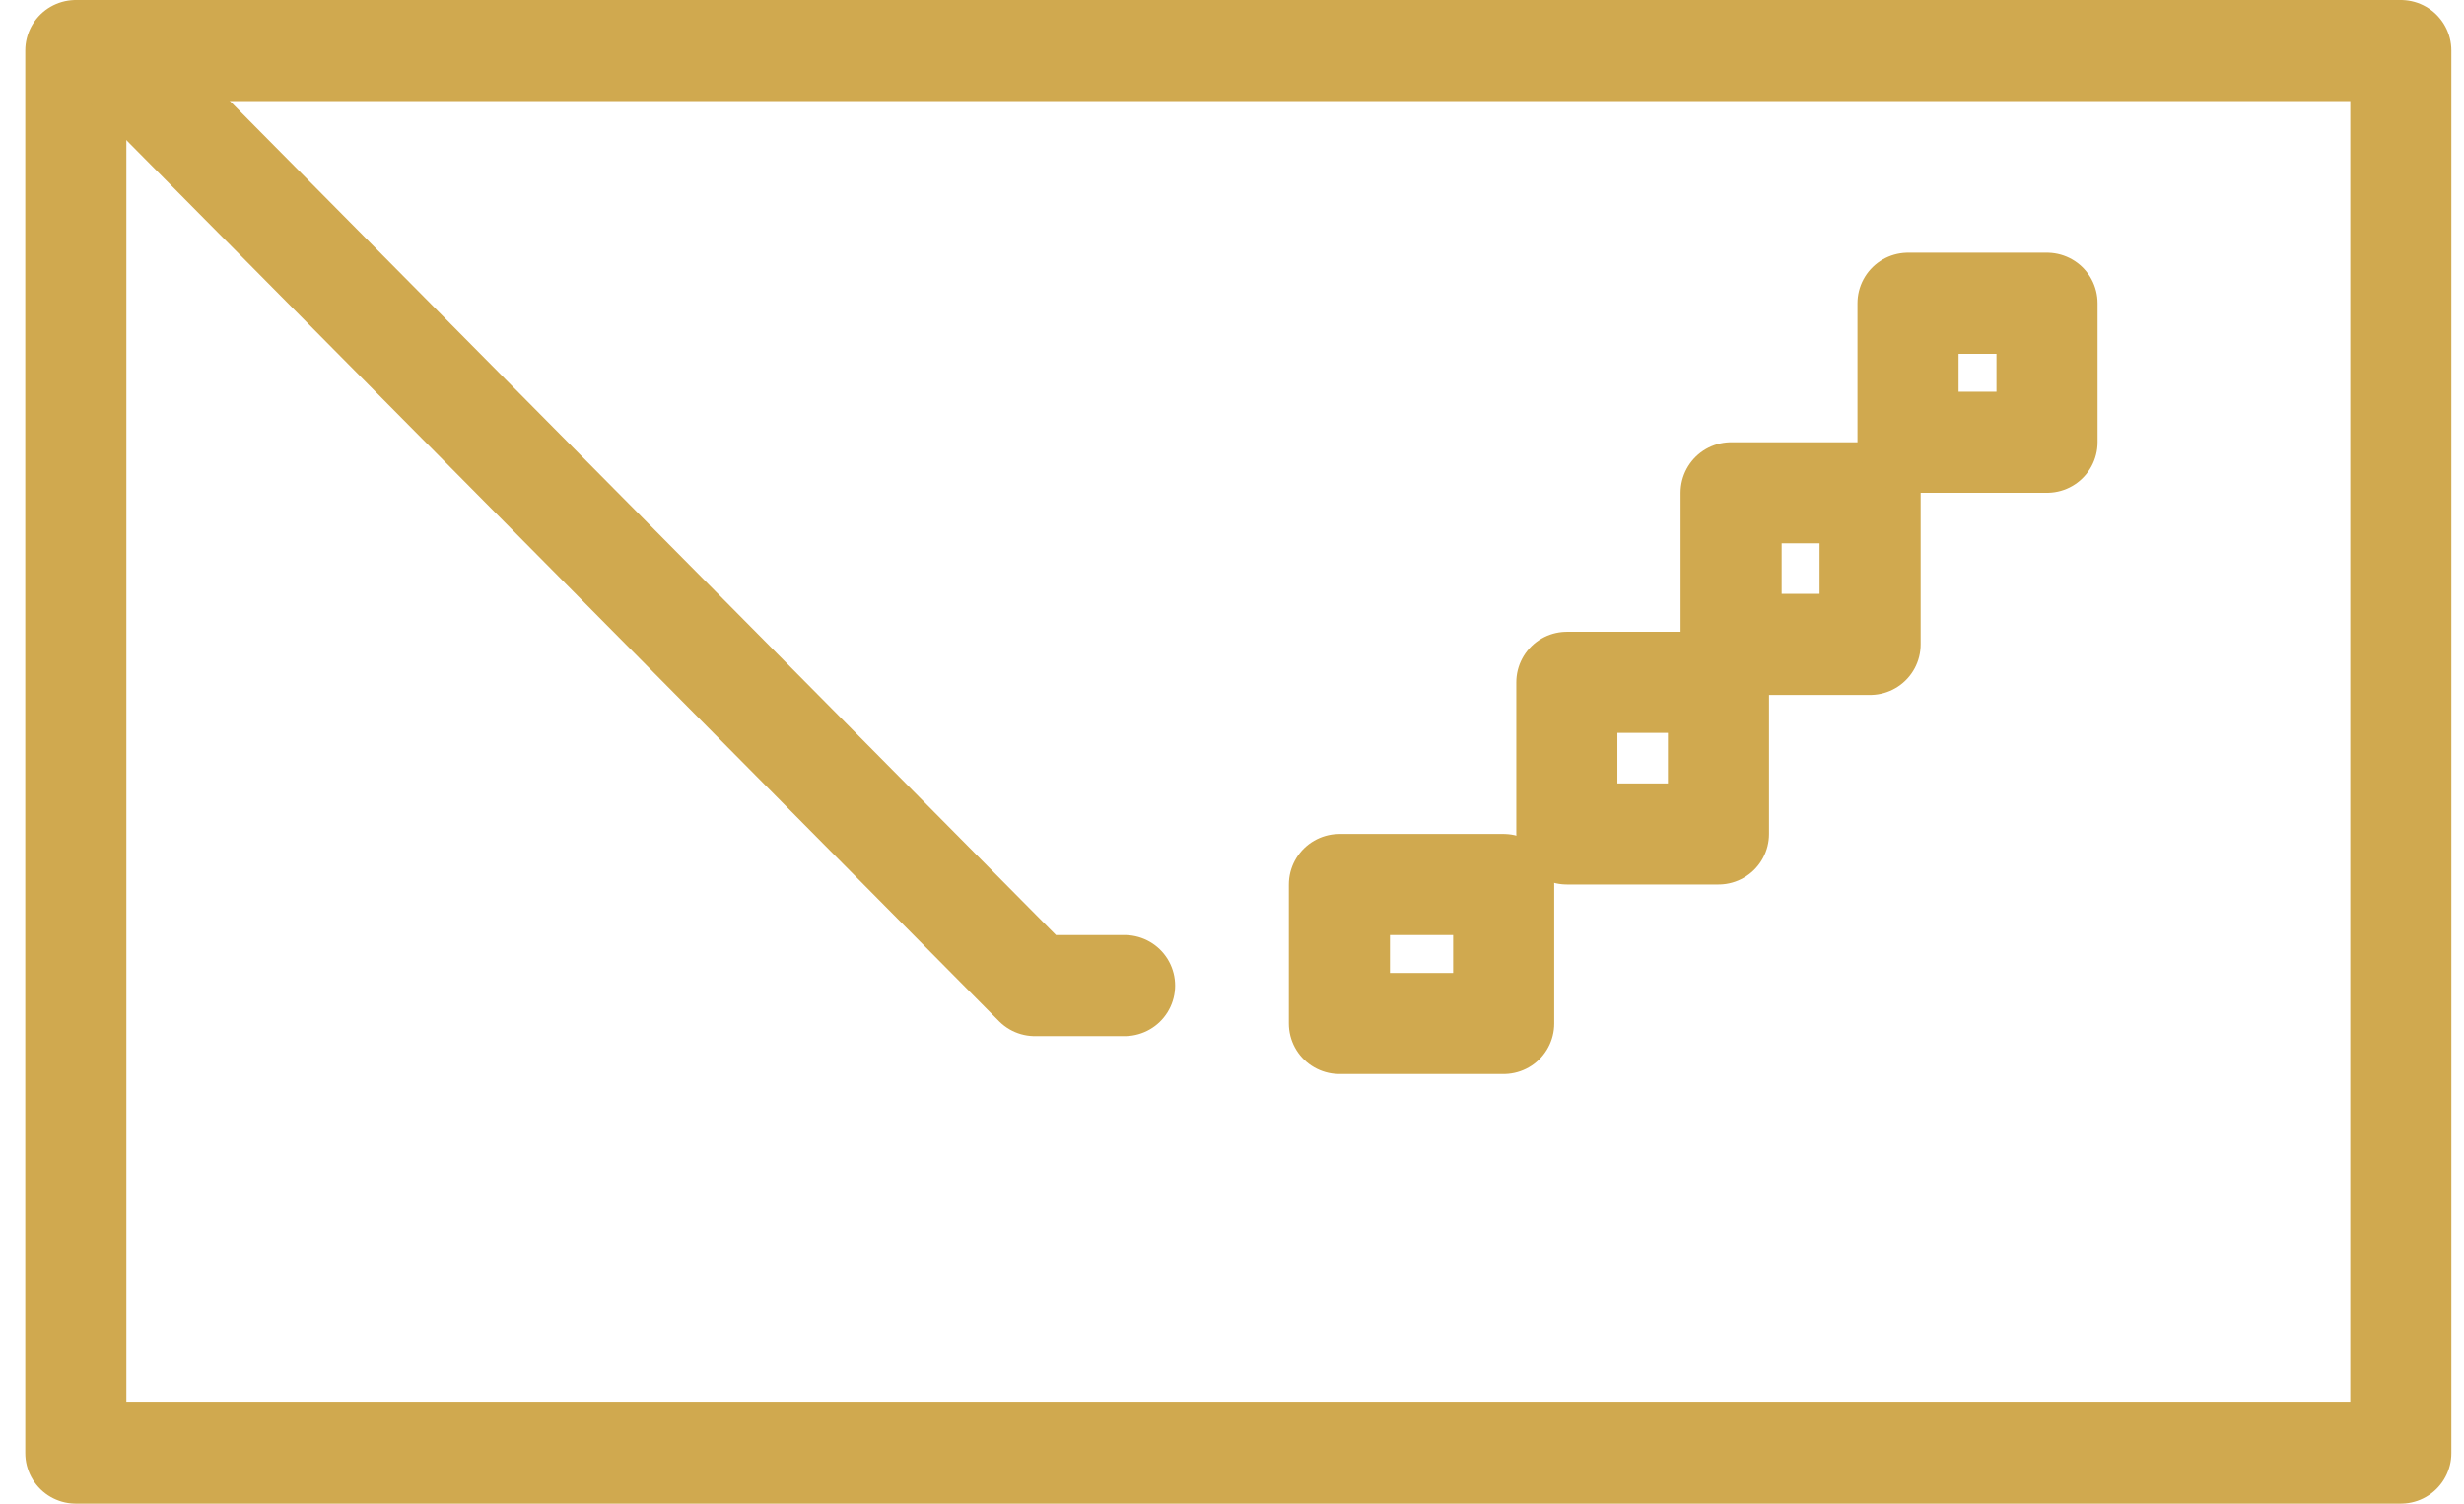
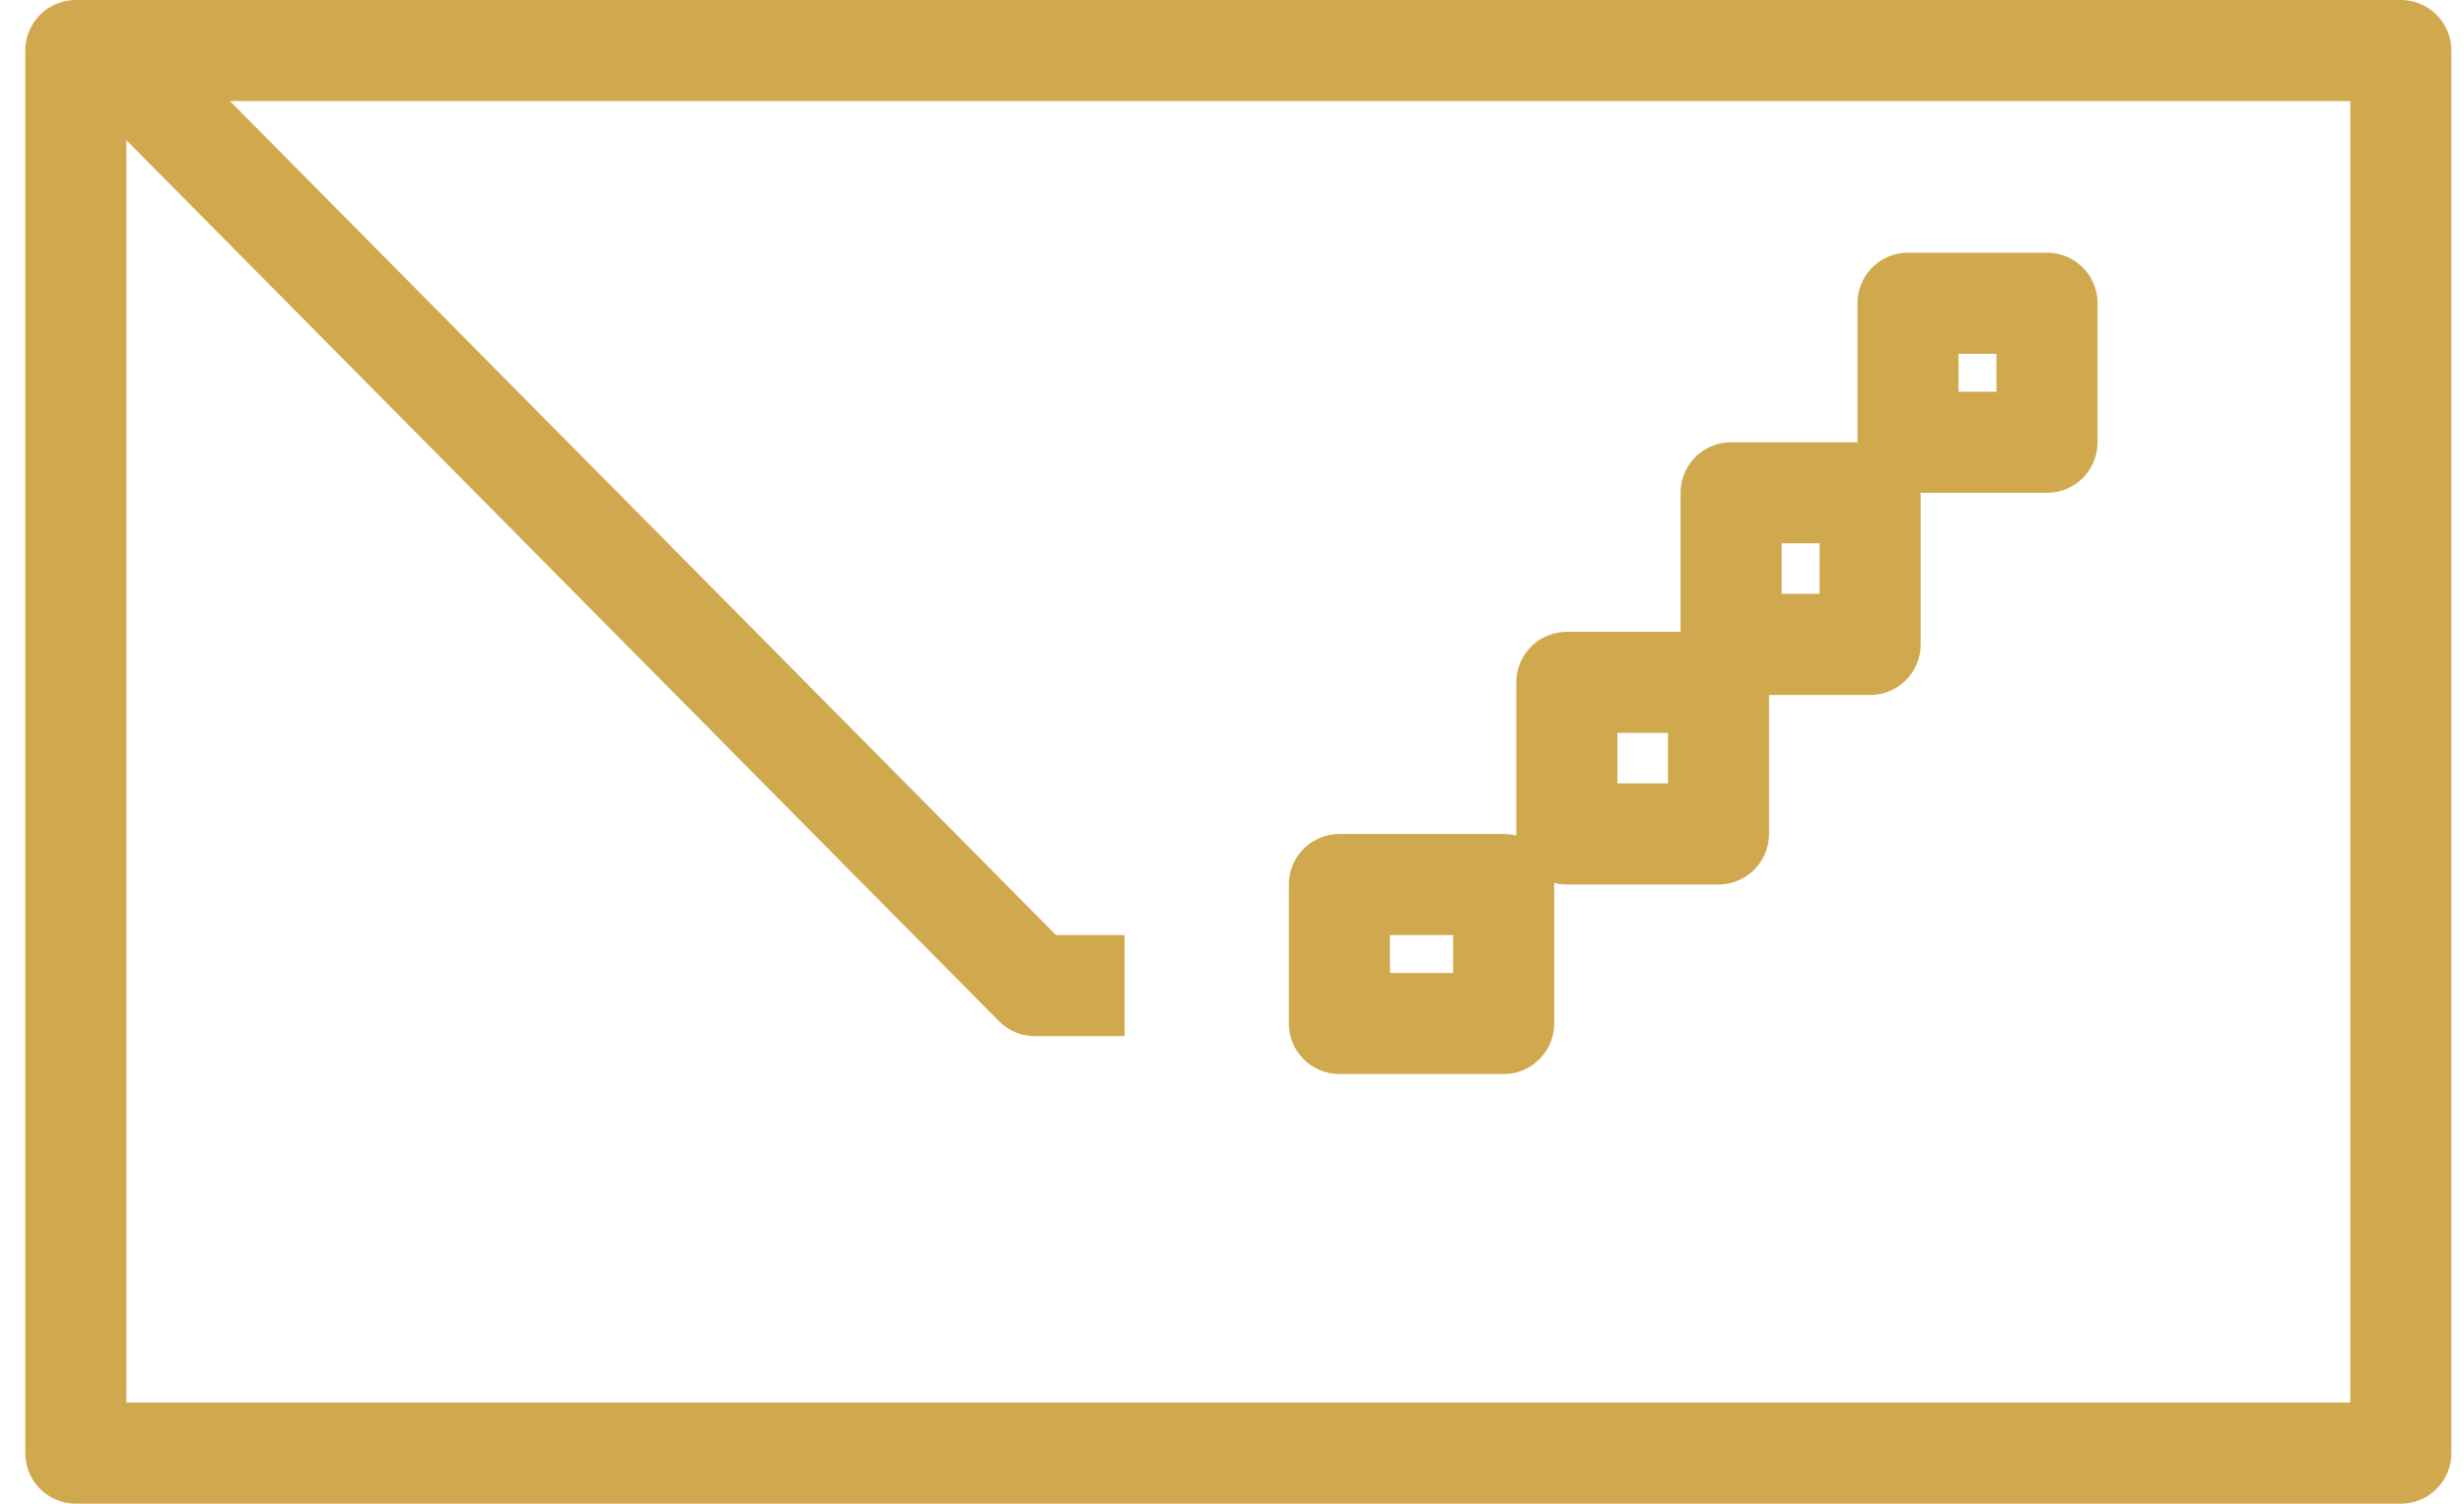
- <svg xmlns="http://www.w3.org/2000/svg" version="1.1" id="Calque_1" x="0px" y="0px" width="195px" height="119px" viewBox="0 0 195 119" enable-background="new 0 0 195 119" xml:space="preserve">
-   <path fill="#D0A94F" d="M-518.002-43.667C-573.229-43.667-618,1.105-618,56.329c0,55.234,44.771,100,99.998,100  c55.229,0,100.002-44.766,100.002-100C-418,1.105-462.773-43.667-518.002-43.667z M-495.921,39.4l-1.152,14.957h-15.337v51.974  h-19.377V54.357h-10.338V39.4h10.338V29.35c0-4.424,0.111-11.258,3.33-15.498c3.391-4.477,8.044-7.522,16.047-7.522  c13.044,0,18.536,1.864,18.536,1.864l-2.584,15.311c0,0-4.31-1.245-8.329-1.245c-4.022,0-7.623,1.442-7.623,5.461V39.4H-495.921z" />
-   <g>
-     <path fill="#D0A94F" d="M-254.073,43.636c-0.1-3.791-0.245-7.59-0.63-11.362c-0.856-8.453-5.887-14.28-14.22-15.858   c-4.445-0.84-9.062-0.957-13.609-1.041c-8.322-0.156-16.653-0.136-24.978-0.007c-4.299,0.065-8.637,0.218-12.87,0.877   c-7.229,1.122-12.169,5.268-14.166,12.438c-0.638,2.297-1.015,4.732-1.07,7.118c-0.215,9.051-0.348,18.106-0.316,27.162   c0.02,5.759,0.151,11.538,0.653,17.274c0.739,8.483,5.814,14.293,14.143,15.893c4.48,0.86,9.136,0.969,13.72,1.057   c8.288,0.157,16.582,0.107,24.87,0.018c3.864-0.043,7.737-0.255,11.581-0.637c3.563-0.347,6.896-1.516,9.761-3.79   c4.645-3.693,6.437-8.783,6.709-14.429c0.37-7.616,0.446-15.25,0.648-22.875c-0.067-0.002-0.136-0.004-0.204-0.004   C-254.052,51.524-253.97,47.58-254.073,43.636z M-295.078,81.958c-14.26-0.004-25.604-11.468-25.597-25.865   c0.004-14.185,11.538-25.501,25.97-25.486c14.089,0.016,25.396,11.584,25.378,25.972C-269.344,70.588-280.884,81.96-295.078,81.958   z M-268.363,35.641c-3.34-0.06-6.059-2.841-5.994-6.125c0.063-3.347,2.766-5.95,6.152-5.918c3.372,0.027,5.93,2.688,5.889,6.125   C-262.353,32.999-265.111,35.696-268.363,35.641z" />
-     <path fill="#D0A94F" d="M-295.023,39.625c-9.153,0.027-16.65,7.543-16.635,16.679c0.016,9.14,7.552,16.657,16.679,16.638   c9.143-0.02,16.653-7.55,16.636-16.682C-278.361,47.118-285.903,39.595-295.023,39.625z" />
-     <path fill="#D0A94F" d="M-295-43.667c-55.229,0-100,44.77-100,99.996c0,55.231,44.771,100,100,100c55.227,0,100-44.769,100-100   C-195,1.103-239.773-43.667-295-43.667z M-245.1,72.037c-0.059,5.253-0.232,10.521-1.982,15.566   c-3.352,9.676-10.16,15.551-20.11,17.463c-4.516,0.866-9.206,0.958-13.826,1.143c-4.666,0.183-9.346,0.038-14.021,0.038   c0,0.048,0,0.095,0,0.141c-6.754-0.119-13.509-0.181-20.258-0.374c-5.828-0.167-11.479-1.222-16.535-4.328   c-6.631-4.07-10.677-10.05-11.969-17.648c-0.771-4.542-1.043-9.21-1.116-13.828c-0.15-9.892-0.09-19.792,0.018-29.686   c0.057-5.248,0.23-10.52,1.982-15.566c3.35-9.675,10.16-15.547,20.108-17.46c4.517-0.867,9.208-1.06,13.824-1.13   c9.931-0.152,19.865-0.094,29.796,0.016c5.214,0.055,10.446,0.231,15.459,1.961c9.719,3.357,15.621,10.18,17.521,20.181   c0.855,4.521,1.053,9.208,1.123,13.827C-244.935,52.245-244.993,62.145-245.1,72.037z" />
-   </g>
-   <path fill="#D0A94F" d="M-53.26,148.084h-119.203V-47.083H-53.26V148.084z M-167.463,143.084H-58.26V-42.083h-109.203V143.084z" />
-   <rect x="-169.963" y="125.943" fill="#D0A94F" width="114.203" height="5" />
-   <path fill="#D0A94F" d="M-112.861,145.026c-4.406,0-7.991-3.585-7.991-7.991s3.585-7.99,7.991-7.99s7.991,3.584,7.991,7.99  S-108.455,145.026-112.861,145.026z M-112.861,134.045c-1.649,0-2.991,1.342-2.991,2.99c0,1.649,1.342,2.991,2.991,2.991  s2.991-1.342,2.991-2.991C-109.87,135.387-111.212,134.045-112.861,134.045z" />
-   <polygon fill="#D0A94F" points="-60.085,115.397 -65.085,115.397 -65.085,-34.417 -143.199,-34.417 -143.199,-39.417   -60.085,-39.417 " />
-   <polygon fill="#D0A94F" points="-130.021,124.873 -165.853,124.873 -165.853,45.247 -160.853,45.247 -160.853,119.873   -130.021,119.873 " />
-   <rect x="-125.158" y="-20.824" transform="matrix(0.7071 0.7071 -0.7071 0.7071 -33.7913 87.6166)" fill="#D0A94F" width="4.999" height="47.686" />
-   <rect x="-118.524" y="-14.191" transform="matrix(0.7071 0.7071 -0.7071 0.7071 -13.3539 90.5864)" fill="#D0A94F" width="4.999" height="86.729" />
-   <rect x="-108.299" y="41.467" transform="matrix(0.7071 0.7071 -0.7071 0.7071 19.9408 95.9064)" fill="#D0A94F" width="4.999" height="61.113" />
-   <rect x="6" y="4" fill="none" stroke="#D0A94F" stroke-width="8" stroke-linecap="round" stroke-linejoin="round" stroke-miterlimit="10" width="184" height="111" />
-   <polyline fill="none" stroke="#D0A94F" stroke-width="8" stroke-linecap="round" stroke-linejoin="round" stroke-miterlimit="10" points="  9.22,4.618 81.899,78 89,78 " />
-   <rect x="106" y="70" fill="none" stroke="#D0A94F" stroke-width="8" stroke-linecap="round" stroke-linejoin="round" stroke-miterlimit="10" width="13" height="11" />
-   <rect x="124" y="54" fill="none" stroke="#D0A94F" stroke-width="8" stroke-linecap="round" stroke-linejoin="round" stroke-miterlimit="10" width="12" height="12" />
-   <rect x="137" y="39" fill="none" stroke="#D0A94F" stroke-width="8" stroke-linecap="round" stroke-linejoin="round" stroke-miterlimit="10" width="11" height="12" />
-   <rect x="151" y="24" fill="none" stroke="#D0A94F" stroke-width="8" stroke-linecap="round" stroke-linejoin="round" stroke-miterlimit="10" width="11" height="11" />
-   <path fill="#D0A94F" d="M454-12H261v-118h193V-12z M265-16h185v-110H265V-16z" />
-   <path fill="#D0A94F" d="M314-109h-13v-21h13V-109z M305-113h5v-13h-5V-113z" />
-   <path fill="#D0A94F" d="M346-109h-13v-21h13V-109z M337-113h5v-13h-5V-113z" />
-   <path fill="#D0A94F" d="M377-109h-13v-21h13V-109z M368-113h5v-13h-5V-113z" />
-   <path fill="#D0A94F" d="M409-109h-13v-21h13V-109z M400-113h5v-13h-5V-113z" />
-   <rect x="292" y="-90" fill="#D0A94F" width="131" height="4" />
-   <rect x="292" y="-70" fill="#D0A94F" width="131" height="4" />
-   <rect x="292" y="-49" fill="#D0A94F" width="131" height="4" />
-   <g>
-     <path fill="#D0A94E" d="M618,23.489V28H509V15h-28v-5h-12v5h-1v17h1v5h12v-5h11v64h37.49l11.075,18H591V96h27v3.1l33,19.079V-0.647   L618,23.489z M473,14h4v1h-4V14z M473,19h4v9h-4V19z M477,33h-4v-1h4V33z M481,28v-9h24v9h-12.396H481z M587,110h-44.212l-8.586-14   H587V110z M592.41,92h-65.409H496V32h14.172H618v60H592.41z M647,111.173l-25-14.356v-1.846V26.729v-1.235l25-18.161V111.173z" />
-     <rect x="507" y="85" fill="#D0A94E" width="52" height="4" />
-     <rect x="501" y="75" fill="#D0A94E" width="32" height="4" />
-     <rect x="639" y="21" fill="#D0A94E" width="4" height="82" />
-   </g>
-   <g>
-     <path fill="none" stroke="#D0A94F" stroke-width="8" stroke-linecap="round" stroke-linejoin="round" stroke-miterlimit="10" d="   M-144.664,408.819h11.578v37.588c0,0,0,5.249,5.249,5.249c4.571,0,5.249-3.556,5.249-5.249s0-38.942,0-38.942h10.884v103.801   h-75.177V407.465h31.83l-0.111,15.698v12.588c0,0,0,5.249,5.25,5.249c4.57,0,5.248-3.556,5.248-5.249s0-13.942,0-13.942V408.819z" />
-     <line fill="none" stroke="#D0A94F" stroke-width="8" stroke-linecap="round" stroke-linejoin="round" stroke-miterlimit="10" x1="-111.704" y1="410.399" x2="-119.154" y2="410.399" />
-     <line fill="none" stroke="#D0A94F" stroke-width="8" stroke-linecap="round" stroke-linejoin="round" stroke-miterlimit="10" x1="-185.3" y1="500.131" x2="-111.958" y2="500.131" />
-     <path fill="none" stroke="#D0A94F" stroke-width="8" stroke-linecap="round" stroke-linejoin="round" stroke-miterlimit="10" d="   M-183.043,505.896" />
-     <path fill="none" stroke="#D0A94F" stroke-width="8" stroke-linecap="round" stroke-linejoin="round" stroke-miterlimit="10" d="   M-115.091,505.896" />
-     <path fill="none" stroke="#D0A94F" stroke-width="8" stroke-linecap="round" stroke-linejoin="round" stroke-miterlimit="10" d="   M-186.638,407.465" />
-     <path fill="none" stroke="#D0A94F" stroke-width="8" stroke-linecap="round" stroke-linejoin="round" stroke-miterlimit="10" d="   M-186.881,407.465" />
-     <path fill="none" stroke="#D0A94F" stroke-width="8" stroke-linecap="round" stroke-linejoin="round" stroke-miterlimit="10" d="   M-186.881,407.465" />
-     <path fill="none" stroke="#D0A94F" stroke-width="8" stroke-linecap="round" stroke-linejoin="round" stroke-miterlimit="10" d="   M-163.854,389.009" />
-     <path fill="none" stroke="#D0A94F" stroke-width="8" stroke-linecap="round" stroke-linejoin="round" stroke-miterlimit="10" d="   M-135.408,387.176" />
-     <path fill="none" stroke="#D0A94F" stroke-width="8" stroke-linecap="round" stroke-linejoin="round" stroke-miterlimit="10" d="   M-111.958,407.809" />
-     <path fill="none" stroke="#D0A94F" stroke-width="8" stroke-linecap="round" stroke-linejoin="round" stroke-miterlimit="10" d="   M-111.051,409.119c0,0,5.221-2.319,5.221-11.206s-9.184-9.184-9.184-9.184c-2.002-3.113-4.392-7.597-9.287-7.597   c-9.666,0-11,6.721-11,6.721c0-7.138-2.709-15.229-13.992-15.221c-9.626,0.007-13.336,12.115-13.336,12.115   c-3.172-20.615-29.172-11.201-22.671,3.105c0,0-11.251-1.471-13.585,8.396c-3.469,14.668,7.668,17.689,13.668,12.87" />
-     <line fill="none" stroke="#D0A94F" stroke-width="8" stroke-linecap="round" stroke-linejoin="round" stroke-miterlimit="10" x1="-172.433" y1="429.396" x2="-172.433" y2="496.131" />
-     <line fill="none" stroke="#D0A94F" stroke-width="8" stroke-linecap="round" stroke-linejoin="round" stroke-miterlimit="10" x1="-144.664" y1="461.901" x2="-144.664" y2="495.454" />
-     <line fill="none" stroke="#D0A94F" stroke-width="8" stroke-linecap="round" stroke-linejoin="round" stroke-miterlimit="10" x1="-121.186" y1="473.471" x2="-121.186" y2="495.454" />
-   </g>
-   <polygon fill="none" stroke="#D0A94F" stroke-width="8" stroke-linecap="round" stroke-linejoin="round" stroke-miterlimit="10" points="  -260.873,496.556 -293.53,477.274 -293.53,392.542 -260.873,368.15 " />
-   <rect x="-439.715" y="397.43" fill="none" stroke="#D0A94F" stroke-width="8" stroke-linecap="round" stroke-linejoin="round" stroke-miterlimit="10" width="146.185" height="74.092" />
-   <polygon fill="none" stroke="#D0A94F" stroke-width="8" stroke-linecap="round" stroke-linejoin="round" stroke-miterlimit="10" points="  -329.217,492.049 -385.424,492.049 -398.197,471.521 -329.217,471.521 " />
-   <rect x="-466.541" y="382.189" fill="none" stroke="#D0A94F" stroke-width="8" stroke-linecap="round" stroke-linejoin="round" stroke-miterlimit="10" width="42.475" height="15.24" />
-   <rect x="-468.004" y="376.08" fill="none" stroke="#D0A94F" stroke-width="8" stroke-linecap="round" stroke-linejoin="round" stroke-miterlimit="10" width="8.979" height="26.187" />
-   <line fill="none" stroke="#D0A94F" stroke-width="8" stroke-linecap="round" stroke-linejoin="round" stroke-miterlimit="10" x1="-420.066" y1="458.45" x2="-360.051" y2="458.45" />
-   <line fill="none" stroke="#D0A94F" stroke-width="8" stroke-linecap="round" stroke-linejoin="round" stroke-miterlimit="10" x1="-427.218" y1="446.816" x2="-390.059" y2="446.816" />
-   <line fill="none" stroke="#D0A94F" stroke-width="8" stroke-linecap="round" stroke-linejoin="round" stroke-miterlimit="10" x1="-273.885" y1="394.854" x2="-273.885" y2="468.901" />
-   <rect x="-33.308" y="342.74" fill="none" stroke="#D0A94F" stroke-width="8" stroke-linecap="round" stroke-linejoin="round" stroke-miterlimit="10" width="117.354" height="195.413" />
-   <line fill="none" stroke="#D0A94F" stroke-width="8" stroke-linecap="round" stroke-linejoin="round" stroke-miterlimit="10" x1="-33.308" y1="520.627" x2="84.047" y2="520.627" />
-   <circle fill="#EBB44A" stroke="#D0A94F" stroke-miterlimit="10" cx="25.37" cy="529.788" r="2.116" />
-   <polyline fill="none" stroke="#D0A94F" stroke-width="8" stroke-linecap="round" stroke-linejoin="round" stroke-miterlimit="10" points="  -10.406,353.564 72.432,353.564 72.432,510.081 " />
-   <polyline fill="none" stroke="#D0A94F" stroke-width="8" stroke-linecap="round" stroke-linejoin="round" stroke-miterlimit="10" points="  -19.975,429.879 -19.975,509.133 14.275,509.133 " />
-   <line fill="none" stroke="#D0A94F" stroke-width="8" stroke-linecap="round" stroke-linejoin="round" stroke-miterlimit="10" x1="7.565" y1="409.065" x2="32.628" y2="384.004" />
-   <line fill="none" stroke="#D0A94F" stroke-width="8" stroke-linecap="round" stroke-linejoin="round" stroke-miterlimit="10" x1="-0.421" y1="447.19" x2="51.161" y2="395.607" />
-   <line fill="none" stroke="#D0A94F" stroke-width="8" stroke-linecap="round" stroke-linejoin="round" stroke-miterlimit="10" x1="14.454" y1="468.778" x2="50.801" y2="432.431" />
-   <path fill="none" stroke="#D0A94F" stroke-width="8" stroke-linecap="round" stroke-linejoin="round" stroke-miterlimit="10" d="  M-96.926,396.249" />
-   <path fill="none" stroke="#D0A94F" stroke-width="8" stroke-linecap="round" stroke-linejoin="round" stroke-miterlimit="10" d="  M-183.043,389.009" />
-   <path fill="none" stroke="#D0A94F" stroke-width="8" stroke-linecap="round" stroke-linejoin="round" stroke-miterlimit="10" d="  M247.976,278.316v-68.772c0-3.353-2.715-6.069-6.064-6.069c-3.351,0-6.067,2.717-6.067,6.069v67.84h-9.514v-67.84  c0-3.353-2.715-6.069-6.068-6.069c-3.351,0-6.065,2.717-6.065,6.069v67.84h-9.515v-67.84c0-3.353-2.719-6.069-6.066-6.069  c-3.352,0-6.068,2.717-6.068,6.069v67.84h-9.512v-67.84c0-3.353-2.717-6.069-6.068-6.069c-3.35,0-6.068,2.717-6.068,6.069v69.021  c-3.322,1.676-5.583,4.963-5.583,8.75v57.363c0,5.483,4.742,9.93,10.594,9.93h20.03v161.798c0,7.392,5.991,13.383,13.383,13.383  c7.391,0,13.38-5.991,13.38-13.383V354.607h20.82c5.852,0,10.593-4.446,10.593-9.93v-57.363  C254.115,283.326,251.602,279.893,247.976,278.316z" />
-   <path fill="none" stroke="#D0A94F" stroke-width="8" stroke-linecap="round" stroke-linejoin="round" stroke-miterlimit="10" d="  M371.656,280.118c0-42.329-21.786-76.644-48.663-76.644s-48.663,34.314-48.663,76.644c0,34.785,14.717,64.14,34.875,73.505v162.376  c0,7.616,6.174,13.789,13.789,13.789s13.788-6.173,13.788-13.789V353.623C356.939,344.256,371.656,314.903,371.656,280.118z" />
-   <line fill="none" stroke="#D0A94F" stroke-width="8" stroke-linecap="round" stroke-linejoin="round" stroke-miterlimit="10" x1="301" y1="49" x2="431" y2="49" />
-   <line fill="none" stroke="#D0A94F" stroke-width="8" stroke-linecap="round" stroke-linejoin="round" stroke-miterlimit="10" x1="301" y1="67" x2="431" y2="67" />
-   <line fill="none" stroke="#D0A94F" stroke-width="8" stroke-linecap="round" stroke-linejoin="round" stroke-miterlimit="10" x1="301" y1="85" x2="431" y2="85" />
-   <rect x="270" y="4" fill="none" stroke="#D0A94F" stroke-width="8" stroke-linecap="round" stroke-linejoin="round" stroke-miterlimit="10" width="185" height="111" />
-   <line fill="none" stroke="#D0A94F" stroke-width="8" stroke-linecap="round" stroke-linejoin="round" stroke-miterlimit="10" x1="317" y1="6" x2="317" y2="23" />
-   <line fill="none" stroke="#D0A94F" stroke-width="8" stroke-linecap="round" stroke-linejoin="round" stroke-miterlimit="10" x1="350" y1="6" x2="350" y2="23" />
-   <line fill="none" stroke="#D0A94F" stroke-width="8" stroke-linecap="round" stroke-linejoin="round" stroke-miterlimit="10" x1="383" y1="6" x2="383" y2="23" />
-   <line fill="none" stroke="#D0A94F" stroke-width="8" stroke-linecap="round" stroke-linejoin="round" stroke-miterlimit="10" x1="416" y1="6" x2="416" y2="23" />
+ <svg xmlns="http://www.w3.org/2000/svg" width="195" height="119" viewBox="0 0 195 119">
+   <style>.a{fill:#D0A94F;}.b{fill:none;stroke-linejoin:round;stroke-width:8;stroke:#D0A94F;}.c{fill:#D0A94E;}</style>
+   <path d="M-518-43.7C-573.2-43.7-618 1.1-618 56.3c0 55.2 44.8 100 100 100 55.2 0 100-44.8 100-100C-418 1.1-462.8-43.7-518-43.7zM-495.9 39.4l-1.2 15h-15.3v52h-19.4V54.4h-10.3V39.4h10.3V29.4c0-4.4 0.1-11.3 3.3-15.5 3.4-4.5 8-7.5 16-7.5 13 0 18.5 1.9 18.5 1.9l-2.6 15.3c0 0-4.3-1.2-8.3-1.2 -4 0-7.6 1.4-7.6 5.5V39.4H-495.9z" class="a" />
+   <path d="M-254.1 43.6c-0.1-3.8-0.2-7.6-0.6-11.4 -0.9-8.5-5.9-14.3-14.2-15.9 -4.4-0.8-9.1-1-13.6-1 -8.3-0.2-16.7-0.1-25 0 -4.3 0.1-8.6 0.2-12.9 0.9 -7.2 1.1-12.2 5.3-14.2 12.4 -0.6 2.3-1 4.7-1.1 7.1 -0.2 9.1-0.3 18.1-0.3 27.2 0 5.8 0.2 11.5 0.7 17.3 0.7 8.5 5.8 14.3 14.1 15.9 4.5 0.9 9.1 1 13.7 1.1 8.3 0.2 16.6 0.1 24.9 0 3.9 0 7.7-0.3 11.6-0.6 3.6-0.3 6.9-1.5 9.8-3.8 4.6-3.7 6.4-8.8 6.7-14.4 0.4-7.6 0.4-15.2 0.6-22.9 -0.1 0-0.1 0-0.2 0C-254.1 51.5-254 47.6-254.1 43.6zM-295.1 82c-14.3 0-25.6-11.5-25.6-25.9 0-14.2 11.5-25.5 26-25.5 14.1 0 25.4 11.6 25.4 26C-269.3 70.6-280.9 82-295.1 82zM-268.4 35.6c-3.3-0.1-6.1-2.8-6-6.1 0.1-3.3 2.8-5.9 6.2-5.9 3.4 0 5.9 2.7 5.9 6.1C-262.4 33-265.1 35.7-268.4 35.6z" class="a" />
+   <path d="M-295 39.6c-9.2 0-16.6 7.5-16.6 16.7 0 9.1 7.6 16.7 16.7 16.6 9.1 0 16.7-7.5 16.6-16.7C-278.4 47.1-285.9 39.6-295 39.6z" class="a" />
+   <path d="M-295-43.7c-55.2 0-100 44.8-100 100 0 55.2 44.8 100 100 100 55.2 0 100-44.8 100-100C-195 1.1-239.8-43.7-295-43.7zM-245.1 72c-0.1 5.3-0.2 10.5-2 15.6 -3.4 9.7-10.2 15.6-20.1 17.5 -4.5 0.9-9.2 1-13.8 1.1 -4.7 0.2-9.3 0-14 0 0 0 0 0.1 0 0.1 -6.8-0.1-13.5-0.2-20.3-0.4 -5.8-0.2-11.5-1.2-16.5-4.3 -6.6-4.1-10.7-10-12-17.6 -0.8-4.5-1-9.2-1.1-13.8 -0.1-9.9-0.1-19.8 0-29.7 0.1-5.2 0.2-10.5 2-15.6 3.4-9.7 10.2-15.5 20.1-17.5 4.5-0.9 9.2-1.1 13.8-1.1 9.9-0.2 19.9-0.1 29.8 0 5.2 0.1 10.4 0.2 15.5 2 9.7 3.4 15.6 10.2 17.5 20.2 0.9 4.5 1.1 9.2 1.1 13.8C-244.9 52.2-245 62.1-245.1 72z" class="a" />
+   <path d="M-53.3 148.1h-119.2V-47.1H-53.3V148.1zM-167.5 143.1H-58.3V-42.1h-109.2V143.1z" class="a" />
+   <rect x="-170" y="125.9" width="114.2" height="5" class="a" />
+   <path d="M-112.9 145c-4.4 0-8-3.6-8-8s3.6-8 8-8 8 3.6 8 8S-108.5 145-112.9 145zM-112.9 134c-1.6 0-3 1.3-3 3 0 1.6 1.3 3 3 3s3-1.3 3-3C-109.9 135.4-111.2 134-112.9 134z" class="a" />
+   <polygon points="-60.1 115.4 -65.1 115.4 -65.1 -34.4 -143.2 -34.4 -143.2 -39.4 -60.1 -39.4 " class="a" />
+   <polygon points="-130 124.9 -165.9 124.9 -165.9 45.2 -160.9 45.2 -160.9 119.9 -130 119.9 " class="a" />
+   <rect x="-125.2" y="-20.8" transform="matrix(0.7071 0.7071 -0.7071 0.7071 -33.7913 87.6166)" width="5" height="47.7" class="a" />
+   <rect x="-118.5" y="-14.2" transform="matrix(0.7071 0.7071 -0.7071 0.7071 -13.3539 90.5864)" width="5" height="86.7" class="a" />
+   <rect x="-108.3" y="41.5" transform="matrix(0.7071 0.7071 -0.7071 0.7071 19.9408 95.9064)" width="5" height="61.1" class="a" />
+   <rect x="6" y="4" width="184" height="111" class="b" />
+   <polyline points=" 9.2 4.6 81.9 78 89 78 " class="b" />
+   <rect x="106" y="70" width="13" height="11" class="b" />
+   <rect x="124" y="54" width="12" height="12" class="b" />
+   <rect x="137" y="39" width="11" height="12" class="b" />
+   <rect x="151" y="24" width="11" height="11" class="b" />
+   <path d="M454-12H261v-118h193V-12zM265-16h185v-110H265V-16z" class="a" />
+   <path d="M314-109h-13v-21h13V-109zM305-113h5v-13h-5V-113z" class="a" />
+   <path d="M346-109h-13v-21h13V-109zM337-113h5v-13h-5V-113z" class="a" />
+   <path d="M377-109h-13v-21h13V-109zM368-113h5v-13h-5V-113z" class="a" />
+   <path d="M409-109h-13v-21h13V-109zM400-113h5v-13h-5V-113z" class="a" />
+   <rect x="292" y="-90" width="131" height="4" class="a" />
+   <rect x="292" y="-70" width="131" height="4" class="a" />
+   <rect x="292" y="-49" width="131" height="4" class="a" />
+   <path d="M618 23.5V28H509V15h-28v-5h-12v5h-1v17h1v5h12v-5h11v64h37.5l11.1 18H591V96h27v3.1l33 19.1V-0.6L618 23.5zM473 14h4v1h-4V14zM473 19h4v9h-4V19zM477 33h-4v-1h4V33zM481 28v-9h24v9h-12.4H481zM587 110h-44.2l-8.6-14H587V110zM592.4 92h-65.4H496V32h14.2H618v60H592.4zM647 111.2l-25-14.4v-1.8V26.7v-1.2l25-18.2V111.2z" class="c" />
+   <rect x="507" y="85" width="52" height="4" class="c" />
+   <rect x="501" y="75" width="32" height="4" class="c" />
+   <rect x="639" y="21" width="4" height="82" class="c" />
+   <path d="M-144.7 408.8h11.6v37.6c0 0 0 5.2 5.2 5.2 4.6 0 5.2-3.6 5.2-5.2s0-38.9 0-38.9h10.9v103.8h-75.2V407.5h31.8l-0.1 15.7v12.6c0 0 0 5.2 5.3 5.2 4.6 0 5.2-3.6 5.2-5.2s0-13.9 0-13.9V408.8z" class="b" />
+   <line x1="-111.7" y1="410.4" x2="-119.2" y2="410.4" class="b" />
+   <line x1="-185.3" y1="500.1" x2="-112" y2="500.1" class="b" />
+   <path d="M-111.1 409.1c0 0 5.2-2.3 5.2-11.2s-9.2-9.2-9.2-9.2c-2-3.1-4.4-7.6-9.3-7.6 -9.7 0-11 6.7-11 6.7 0-7.1-2.7-15.2-14-15.2 -9.6 0-13.3 12.1-13.3 12.1 -3.2-20.6-29.2-11.2-22.7 3.1 0 0-11.3-1.5-13.6 8.4 -3.5 14.7 7.7 17.7 13.7 12.9" class="b" />
+   <line x1="-172.4" y1="429.4" x2="-172.4" y2="496.1" class="b" />
+   <line x1="-144.7" y1="461.9" x2="-144.7" y2="495.5" class="b" />
+   <line x1="-121.2" y1="473.5" x2="-121.2" y2="495.5" class="b" />
+   <polygon points=" -260.9 496.6 -293.5 477.3 -293.5 392.5 -260.9 368.2 " class="b" />
+   <rect x="-439.7" y="397.4" width="146.2" height="74.1" class="b" />
+   <polygon points=" -329.2 492 -385.4 492 -398.2 471.5 -329.2 471.5 " class="b" />
+   <rect x="-466.5" y="382.2" width="42.5" height="15.2" class="b" />
+   <rect x="-468" y="376.1" width="9" height="26.2" class="b" />
+   <line x1="-420.1" y1="458.5" x2="-360.1" y2="458.5" class="b" />
+   <line x1="-427.2" y1="446.8" x2="-390.1" y2="446.8" class="b" />
+   <line x1="-273.9" y1="394.9" x2="-273.9" y2="468.9" class="b" />
+   <rect x="-33.3" y="342.7" width="117.4" height="195.4" class="b" />
+   <line x1="-33.3" y1="520.6" x2="84" y2="520.6" class="b" />
+   <circle cx="25.4" cy="529.8" r="2.1" style="fill:#EBB44A;stroke:#D0A94F" />
+   <polyline points=" -10.4 353.6 72.4 353.6 72.4 510.1 " class="b" />
+   <polyline points=" -20 429.9 -20 509.1 14.3 509.1 " class="b" />
+   <line x1="7.6" y1="409.1" x2="32.6" y2="384" class="b" />
+   <line x1="-0.4" y1="447.2" x2="51.2" y2="395.6" class="b" />
+   <line x1="14.5" y1="468.8" x2="50.8" y2="432.4" class="b" />
+   <path d="M248 278.3v-68.8c0-3.4-2.7-6.1-6.1-6.1 -3.4 0-6.1 2.7-6.1 6.1v67.8h-9.5v-67.8c0-3.4-2.7-6.1-6.1-6.1 -3.4 0-6.1 2.7-6.1 6.1v67.8h-9.5v-67.8c0-3.4-2.7-6.1-6.1-6.1 -3.4 0-6.1 2.7-6.1 6.1v67.8h-9.5v-67.8c0-3.4-2.7-6.1-6.1-6.1 -3.3 0-6.1 2.7-6.1 6.1v69c-3.3 1.7-5.6 5-5.6 8.8v57.4c0 5.5 4.7 9.9 10.6 9.9h20v161.8c0 7.4 6 13.4 13.4 13.4 7.4 0 13.4-6 13.4-13.4V354.6h20.8c5.9 0 10.6-4.4 10.6-9.9v-57.4C254.1 283.3 251.6 279.9 248 278.3z" class="b" />
+   <path d="M371.7 280.1c0-42.3-21.8-76.6-48.7-76.6s-48.7 34.3-48.7 76.6c0 34.8 14.7 64.1 34.9 73.5v162.4c0 7.6 6.2 13.8 13.8 13.8s13.8-6.2 13.8-13.8V353.6C356.9 344.3 371.7 314.9 371.7 280.1z" class="b" />
+   <line x1="301" y1="49" x2="431" y2="49" class="b" />
+   <line x1="301" y1="67" x2="431" y2="67" class="b" />
+   <line x1="301" y1="85" x2="431" y2="85" class="b" />
+   <rect x="270" y="4" width="185" height="111" class="b" />
+   <line x1="317" y1="6" x2="317" y2="23" class="b" />
+   <line x1="350" y1="6" x2="350" y2="23" class="b" />
+   <line x1="383" y1="6" x2="383" y2="23" class="b" />
+   <line x1="416" y1="6" x2="416" y2="23" class="b" />
</svg>
